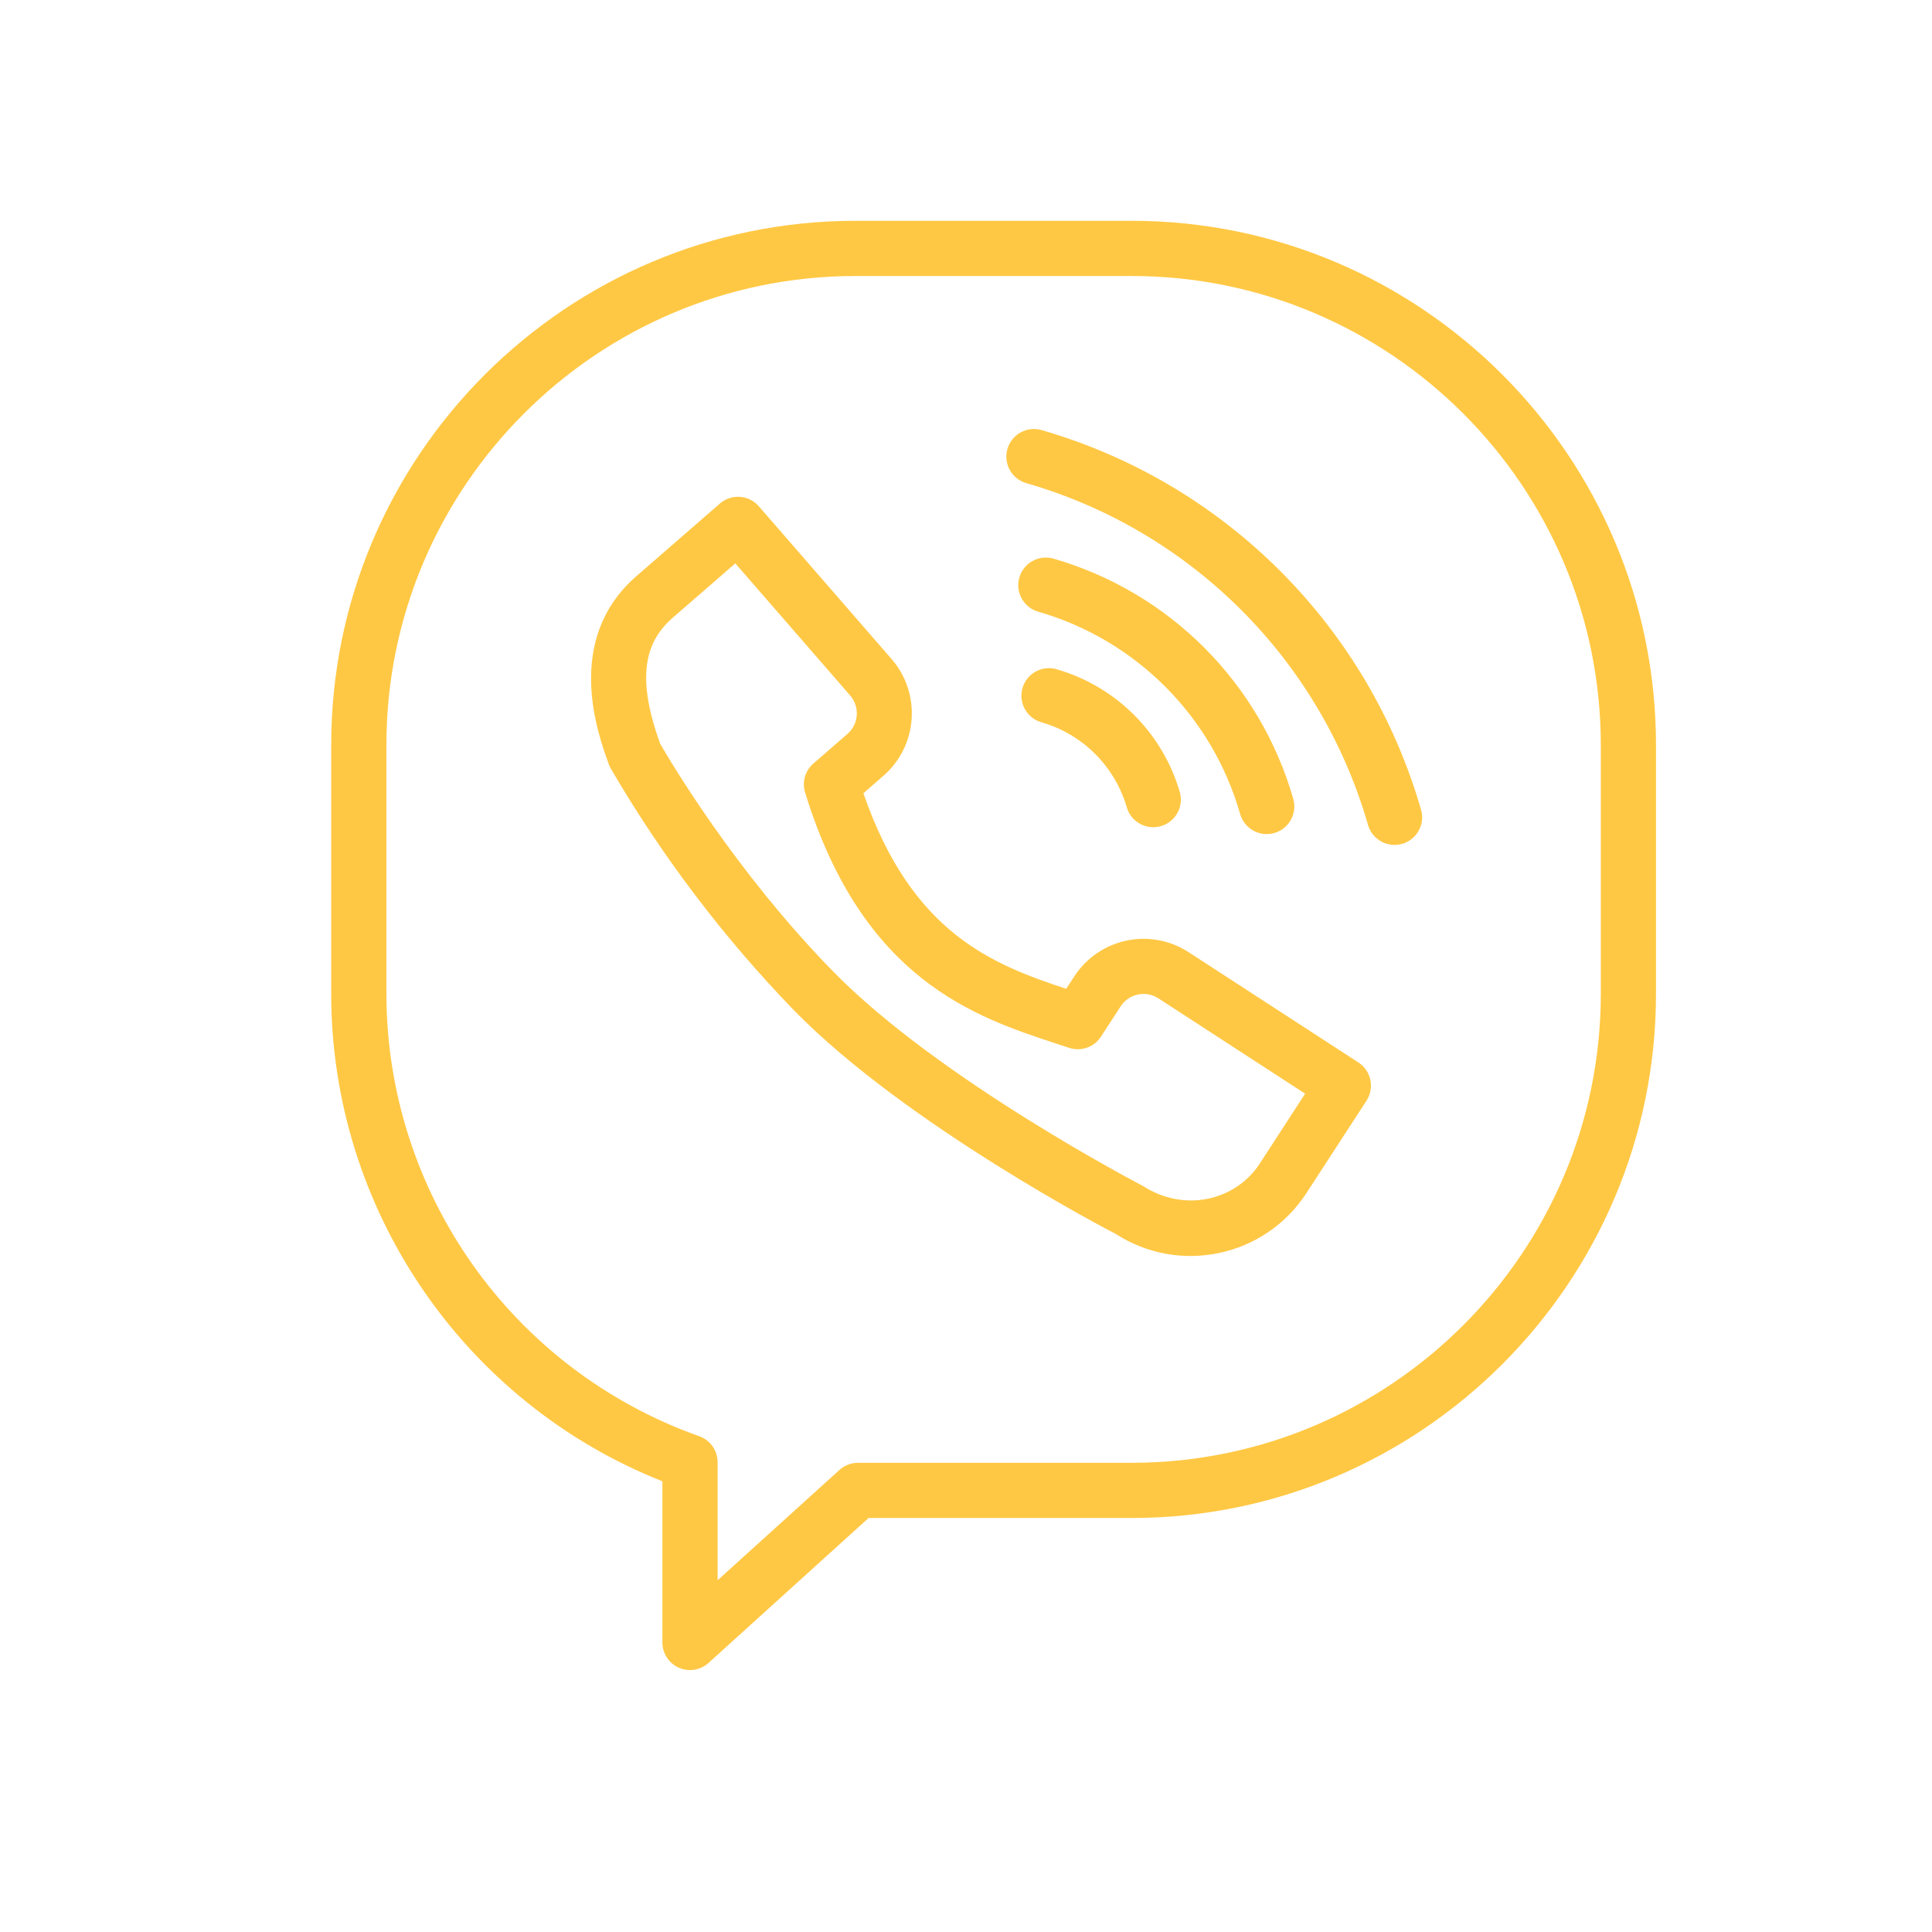
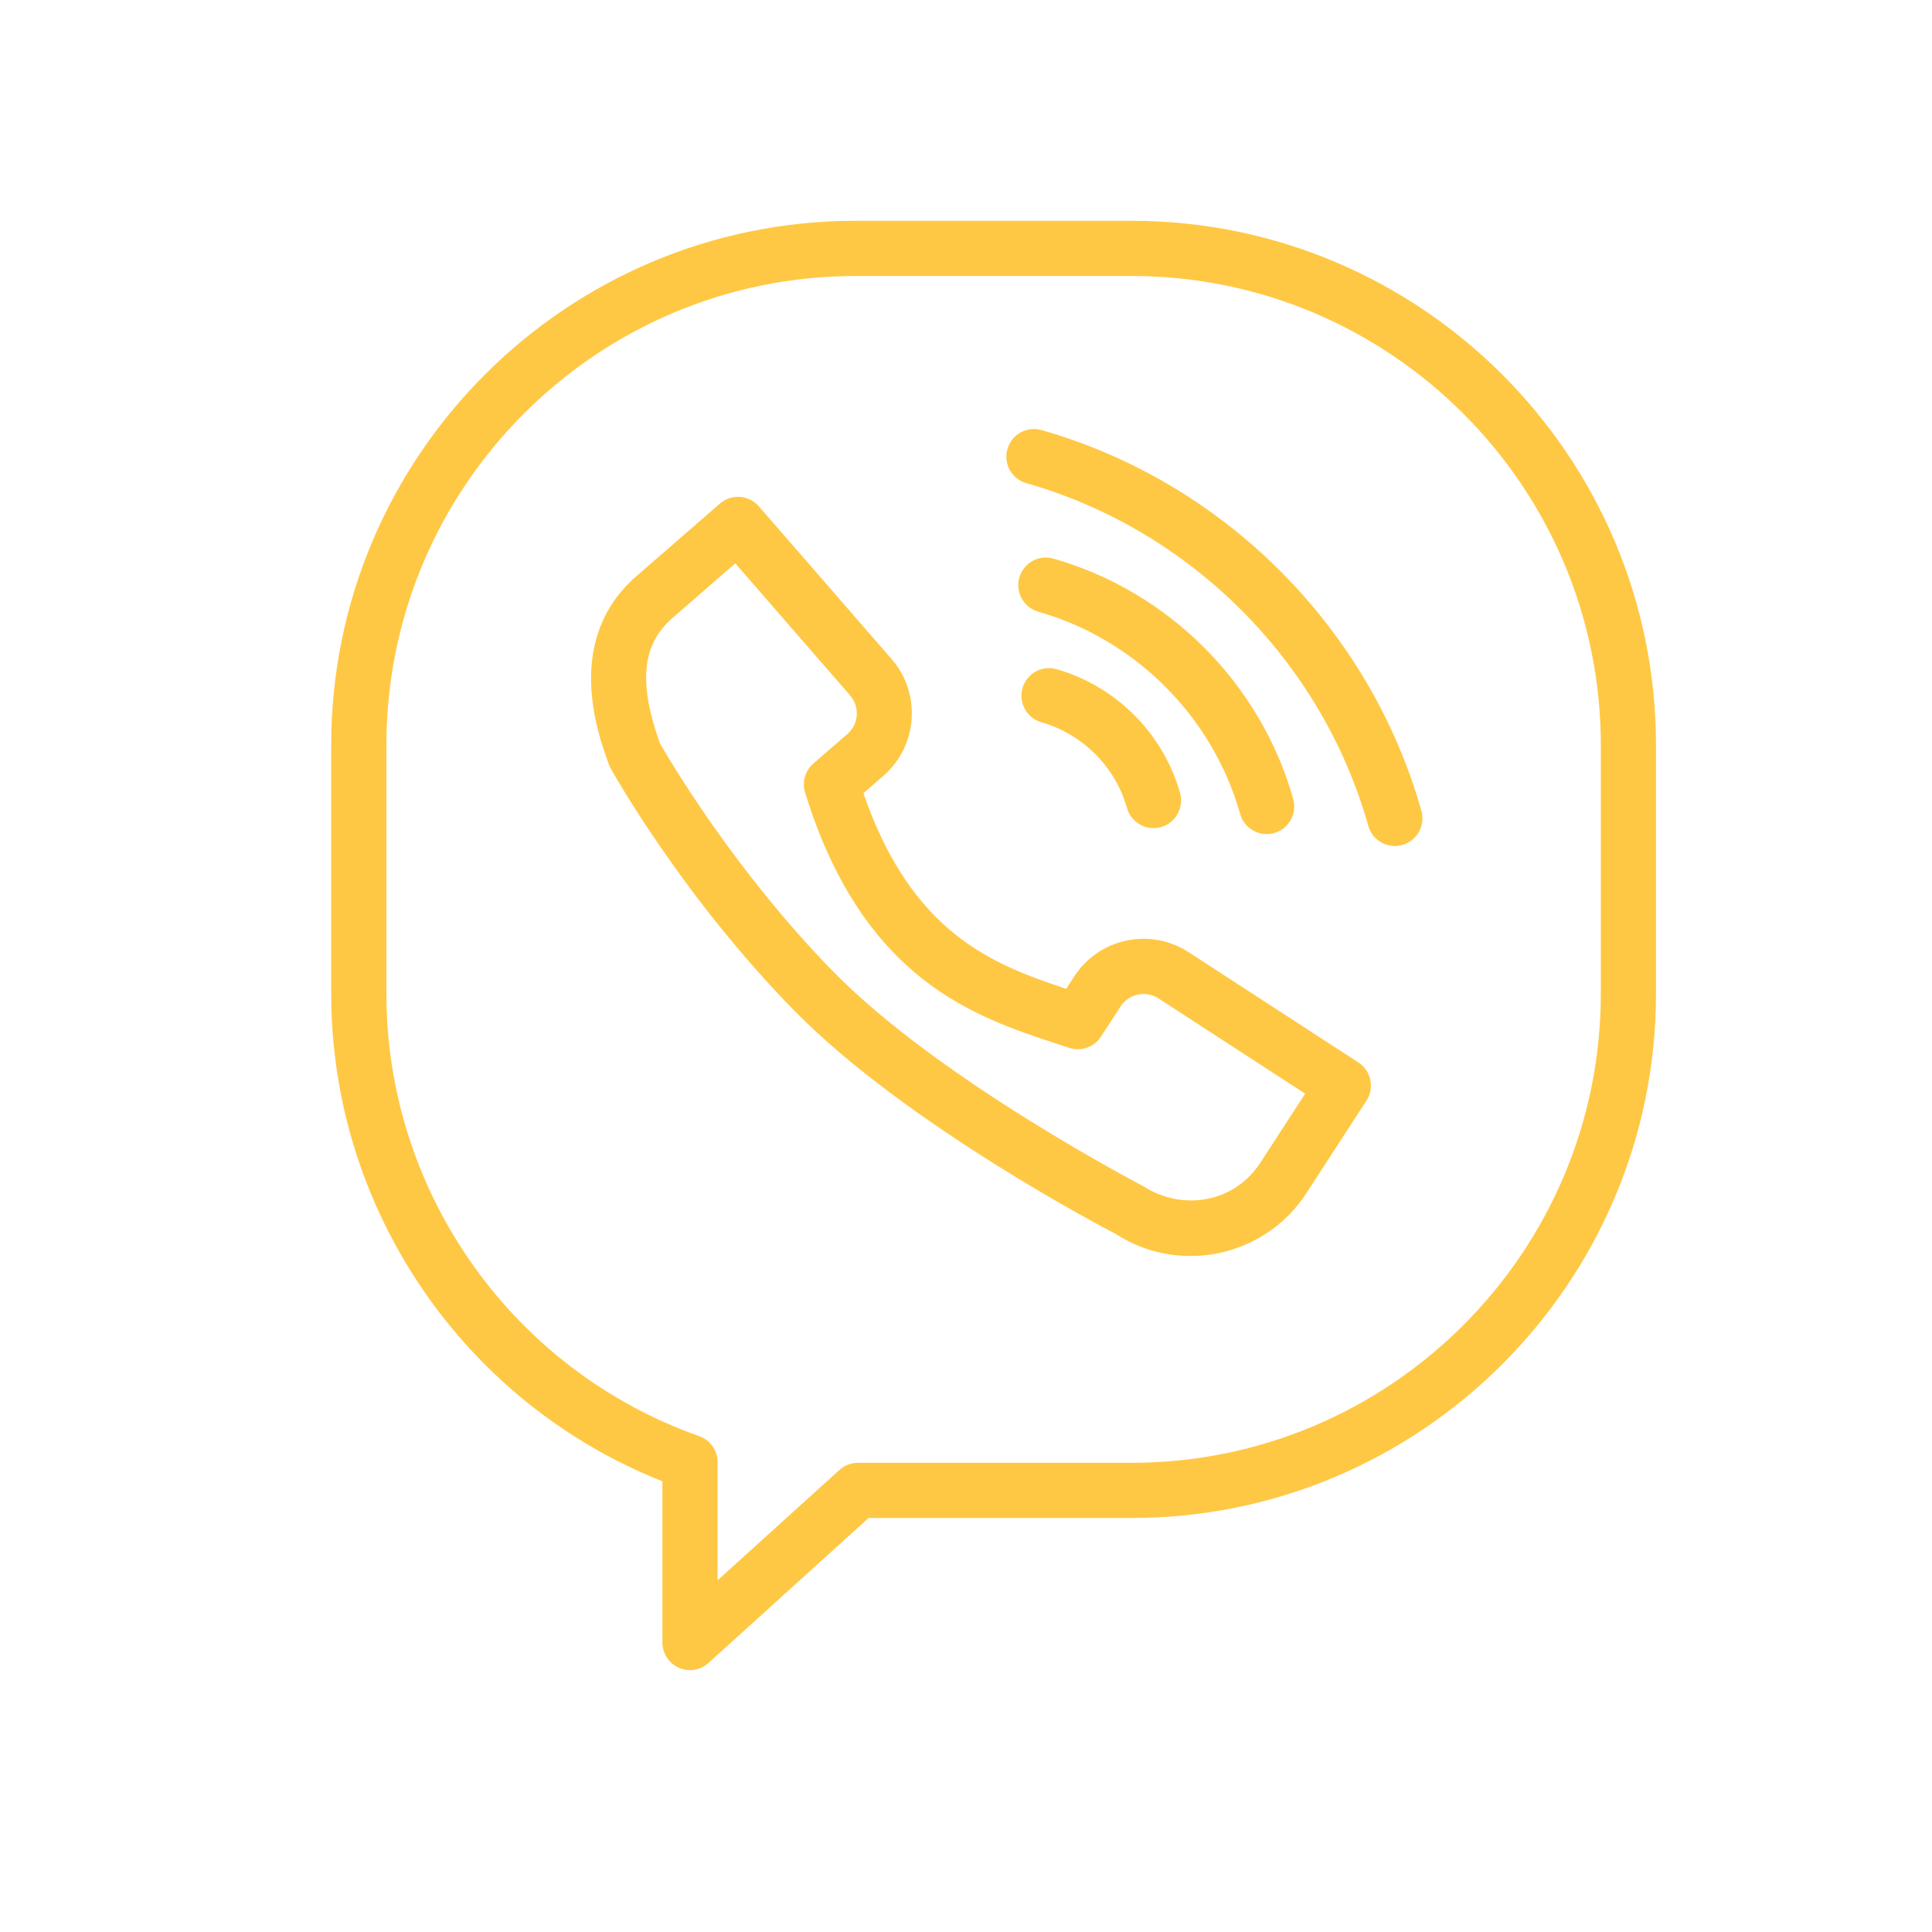
- <svg xmlns="http://www.w3.org/2000/svg" width="35" height="35" fill="none">
-   <path d="M20.5 4h-5C10.26 4 6 8.26 6 13.498v4.505c0 3.9 2.396 7.404 6 8.832v2.92a.5.5 0 00.835.371l2.9-2.626H20.5c5.238 0 9.5-4.26 9.5-9.497v-4.505C30 8.26 25.738 4 20.5 4zM29 18.003c0 4.685-3.813 8.497-8.5 8.497h-4.958a.499.499 0 00-.335.13L13 28.628v-2.14a.499.499 0 00-.334-.47A8.515 8.515 0 017 18.002v-4.505C7 8.812 10.813 5 15.5 5h5c4.688 0 8.5 3.812 8.5 8.498v4.505z" fill="#FFC844" />
-   <path d="M24.608 19.247l-3.073-1.996a1.497 1.497 0 00-2.075.44l-.145.222c-1.33-.44-2.796-1.001-3.674-3.543l.363-.316c.624-.542.69-1.491.147-2.116l-2.404-2.766a.5.5 0 00-.705-.05l-1.51 1.313c-1.324 1.15-.705 2.853-.502 3.413.01.025.02.049.033.072a22.847 22.847 0 003.33 4.393c2.033 2.07 5.703 3.983 5.815 4.038a2.503 2.503 0 003.458-.735l1.09-1.677a.501.501 0 00-.148-.692zm-1.78 1.824c-.451.694-1.382.891-2.117.417-.037-.019-3.682-1.917-5.604-3.875-1.796-1.83-2.988-3.862-3.15-4.145-.397-1.11-.327-1.793.231-2.278l1.133-.984 2.076 2.388a.495.495 0 01-.048.705l-.614.533a.5.5 0 00-.15.525c1.046 3.399 3.08 4.066 4.565 4.554l.217.071a.498.498 0 00.577-.201l.355-.546a.494.494 0 01.691-.146l2.654 1.724-.817 1.258zm-3.687-8.948a.499.499 0 10-.274.962 2.262 2.262 0 011.549 1.552.5.5 0 00.962-.271 3.269 3.269 0 00-2.237-2.242z" fill="#FFC844" />
-   <path d="M22.947 15.11a.5.5 0 00.482-.636 6.35 6.35 0 00-4.345-4.354.5.5 0 10-.274.962 5.342 5.342 0 013.656 3.663.5.5 0 00.48.365z" fill="#FFC844" />
-   <path d="M18.868 7.791a.5.5 0 10-.274.962 9.052 9.052 0 016.194 6.208.5.5 0 00.962-.27 10.06 10.06 0 00-6.882-6.9z" fill="#FFC844" />
+ <svg xmlns="http://www.w3.org/2000/svg" width="35" height="35" viewBox="0 0 35 35" fill="none">
+   <path d="M20.5 4H15.499C10.261 4 6 8.261 6 13.498V18.003C6 21.902 8.396 25.407 12 26.835V29.756C12 29.953 12.117 30.133 12.297 30.212C12.363 30.241 12.431 30.256 12.5 30.256C12.621 30.256 12.742 30.211 12.835 30.126L15.735 27.5H20.5C25.738 27.5 30 23.239 30 18.003V13.498C30 8.261 25.738 4 20.5 4ZM29 18.003C29 22.688 25.188 26.5 20.5 26.5H15.542C15.418 26.5 15.299 26.546 15.207 26.63L13 28.628V26.488C13 26.276 12.867 26.087 12.666 26.017C9.277 24.819 7 21.598 7 18.003V13.498C7 8.812 10.813 5 15.499 5H20.5C25.188 5 29 8.812 29 13.498V18.003V18.003Z" fill="#FFC844" />
+   <path d="M24.608 19.247L21.535 17.251C21.199 17.032 20.799 16.958 20.407 17.039C20.015 17.122 19.678 17.353 19.46 17.691L19.315 17.913C17.985 17.473 16.519 16.912 15.641 14.37L16.004 14.054C16.628 13.512 16.694 12.563 16.151 11.938L13.747 9.172C13.566 8.964 13.25 8.942 13.042 9.123L11.532 10.435C10.208 11.586 10.827 13.288 11.03 13.848C11.039 13.873 11.05 13.897 11.063 13.92C11.116 14.014 12.369 16.251 14.394 18.313C16.426 20.384 20.096 22.296 20.208 22.351C20.627 22.623 21.099 22.754 21.565 22.754C22.384 22.754 23.187 22.352 23.666 21.616L24.755 19.939C24.905 19.707 24.839 19.397 24.608 19.247ZM22.827 21.071C22.377 21.765 21.446 21.962 20.711 21.488C20.674 21.469 17.029 19.571 15.107 17.613C13.311 15.784 12.119 13.751 11.956 13.468C11.56 12.357 11.63 11.675 12.188 11.19L13.321 10.206L15.397 12.594C15.581 12.806 15.56 13.116 15.349 13.299L14.735 13.832C14.586 13.962 14.527 14.168 14.585 14.357C15.631 17.756 17.665 18.423 19.15 18.911L19.367 18.982C19.583 19.055 19.82 18.972 19.944 18.781L20.299 18.235C20.372 18.122 20.484 18.045 20.614 18.018C20.744 17.99 20.877 18.016 20.99 18.089L23.644 19.813L22.827 21.071Z" fill="#FFC844" />
+   <path d="M19.141 12.123C18.875 12.047 18.599 12.201 18.523 12.467C18.448 12.733 18.602 13.009 18.867 13.085C19.612 13.297 20.206 13.892 20.416 14.637C20.478 14.857 20.678 15.002 20.897 15.002C20.942 15.002 20.987 14.995 21.033 14.983C21.298 14.908 21.453 14.632 21.378 14.366C21.075 13.289 20.217 12.43 19.141 12.123Z" fill="#FFC844" />
+   <path d="M22.947 15.11C22.992 15.11 23.037 15.104 23.083 15.091C23.349 15.016 23.503 14.739 23.428 14.474C22.838 12.383 21.174 10.714 19.084 10.12C18.818 10.043 18.542 10.198 18.466 10.464C18.391 10.729 18.545 11.006 18.81 11.082C20.569 11.582 21.969 12.986 22.466 14.745C22.528 14.966 22.728 15.11 22.947 15.11Z" fill="#FFC844" />
+   <path d="M18.868 7.791C18.602 7.715 18.325 7.869 18.25 8.136C18.174 8.401 18.328 8.678 18.594 8.753C21.573 9.601 23.947 11.98 24.788 14.961C24.85 15.181 25.05 15.326 25.269 15.326C25.314 15.326 25.359 15.32 25.405 15.307C25.67 15.232 25.825 14.956 25.75 14.69C24.816 11.377 22.179 8.734 18.868 7.791Z" fill="#FFC844" />
</svg>
